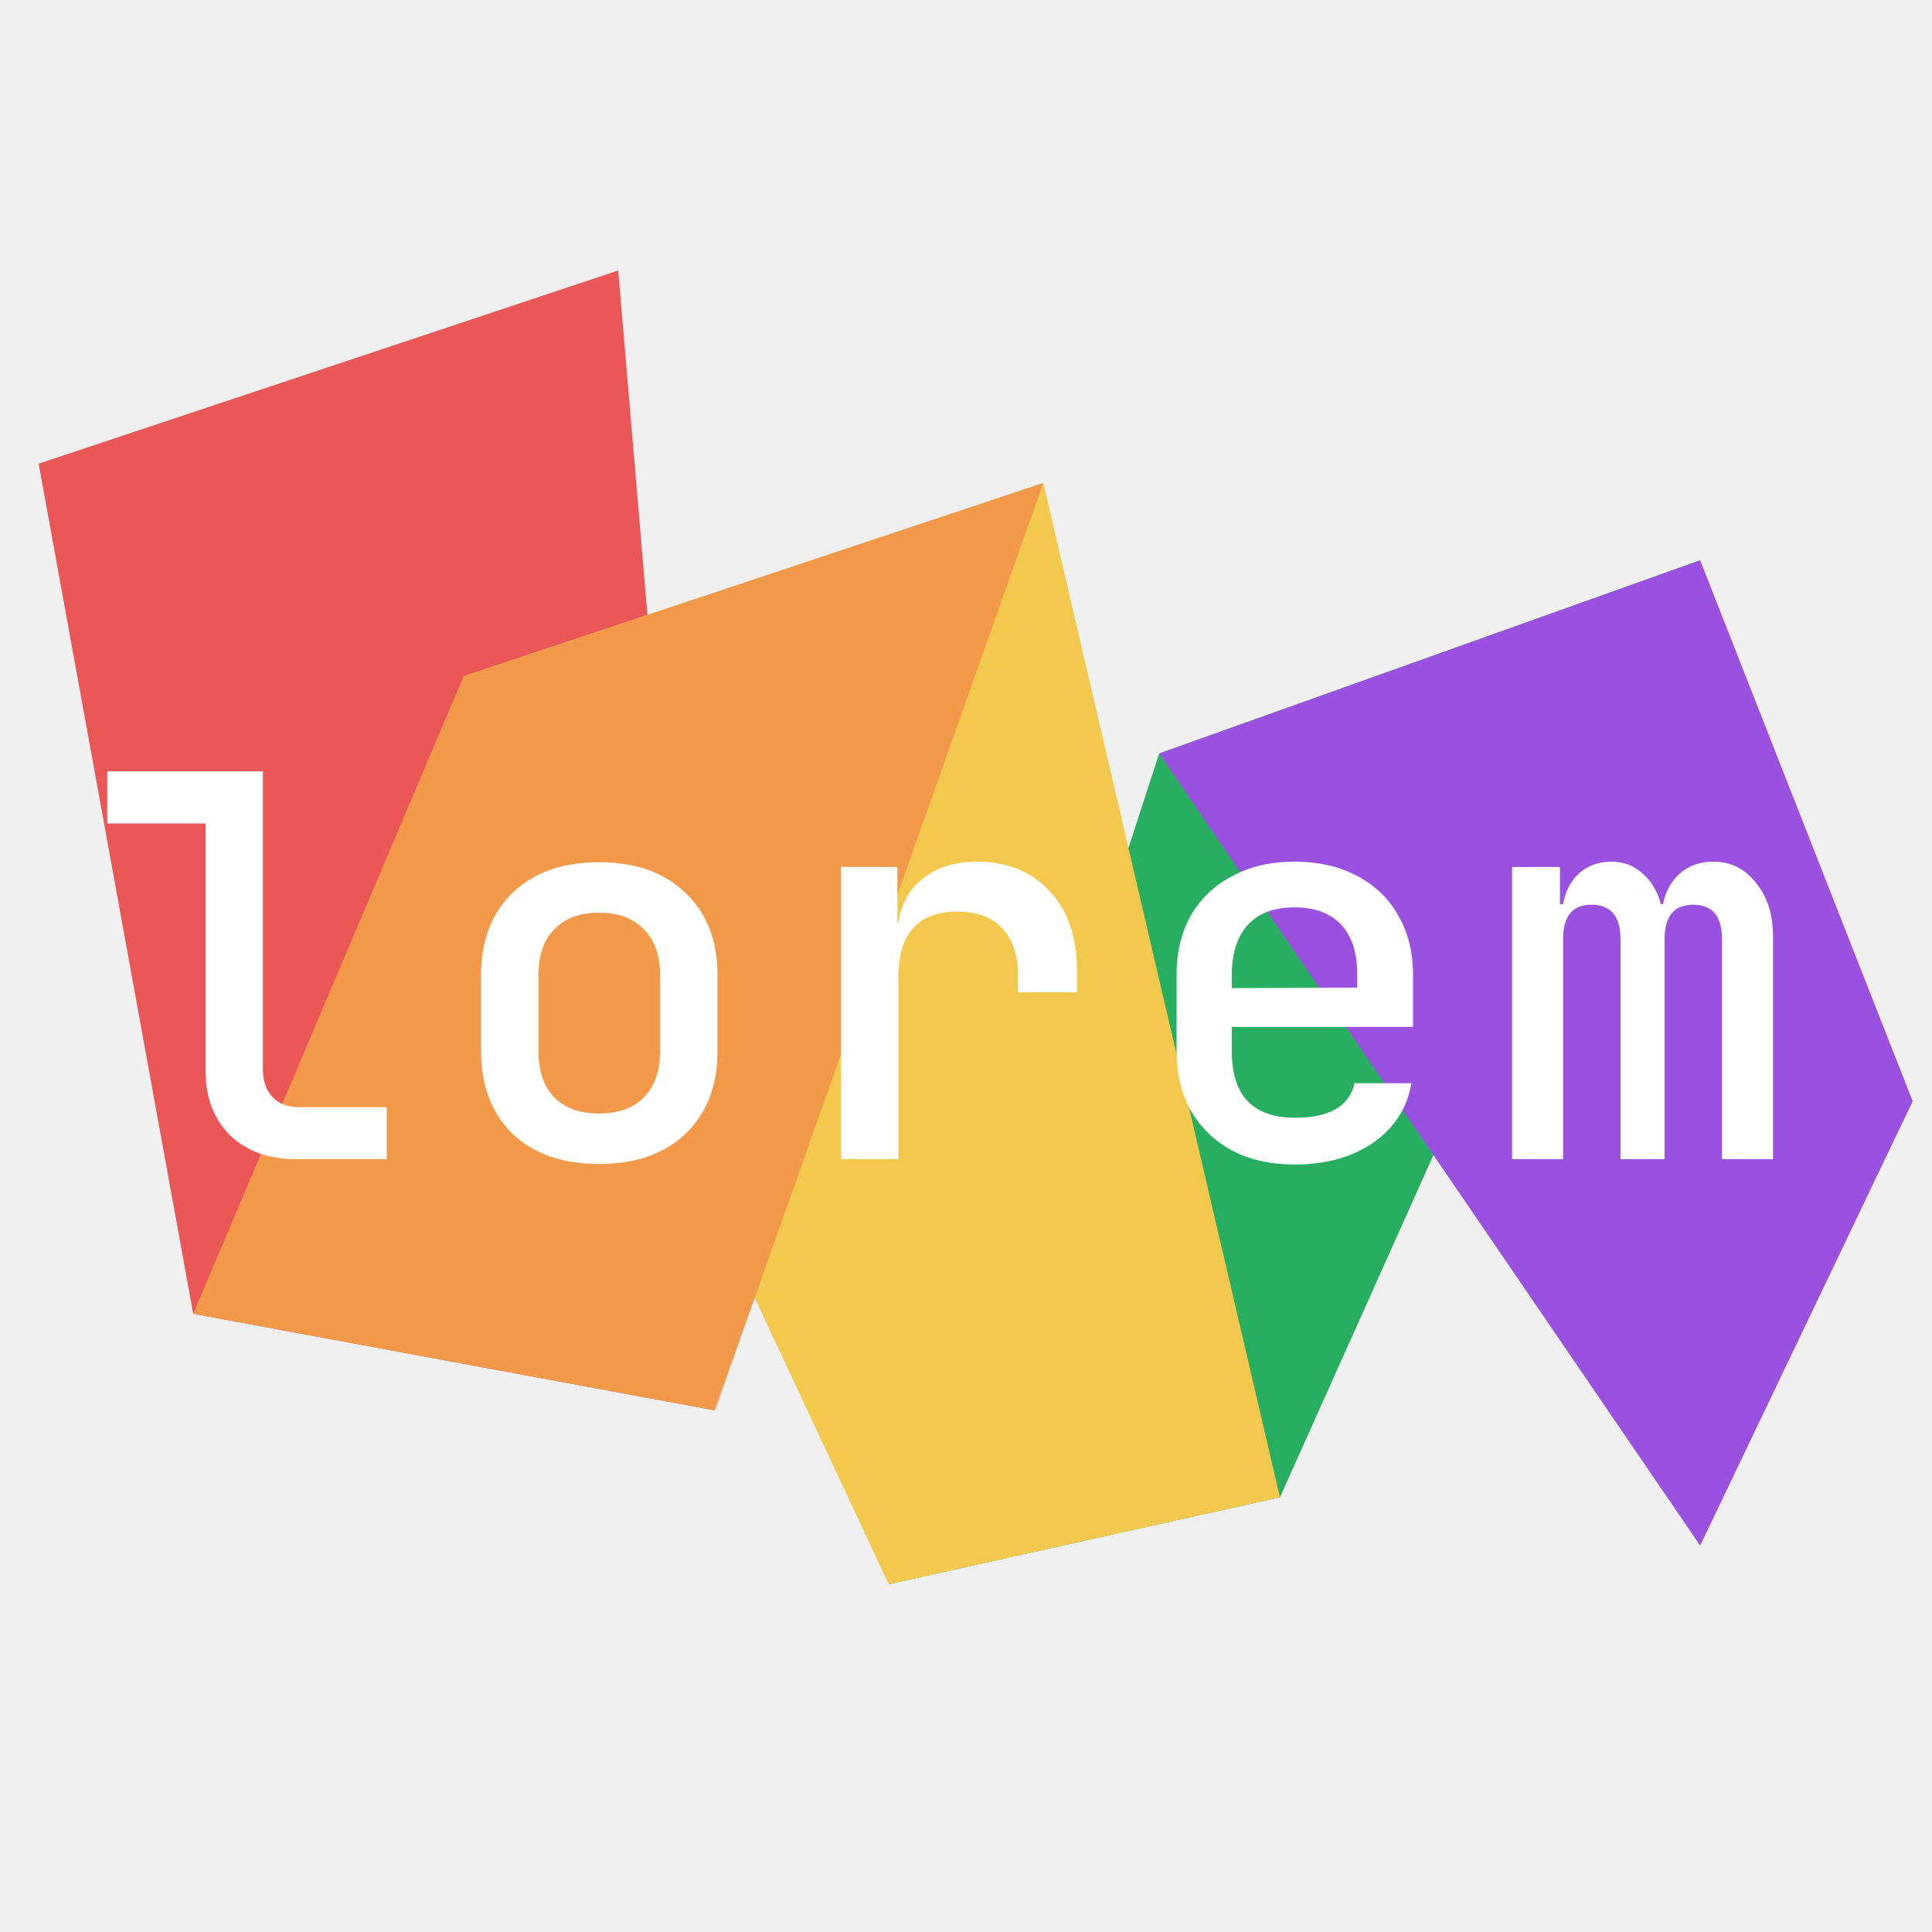
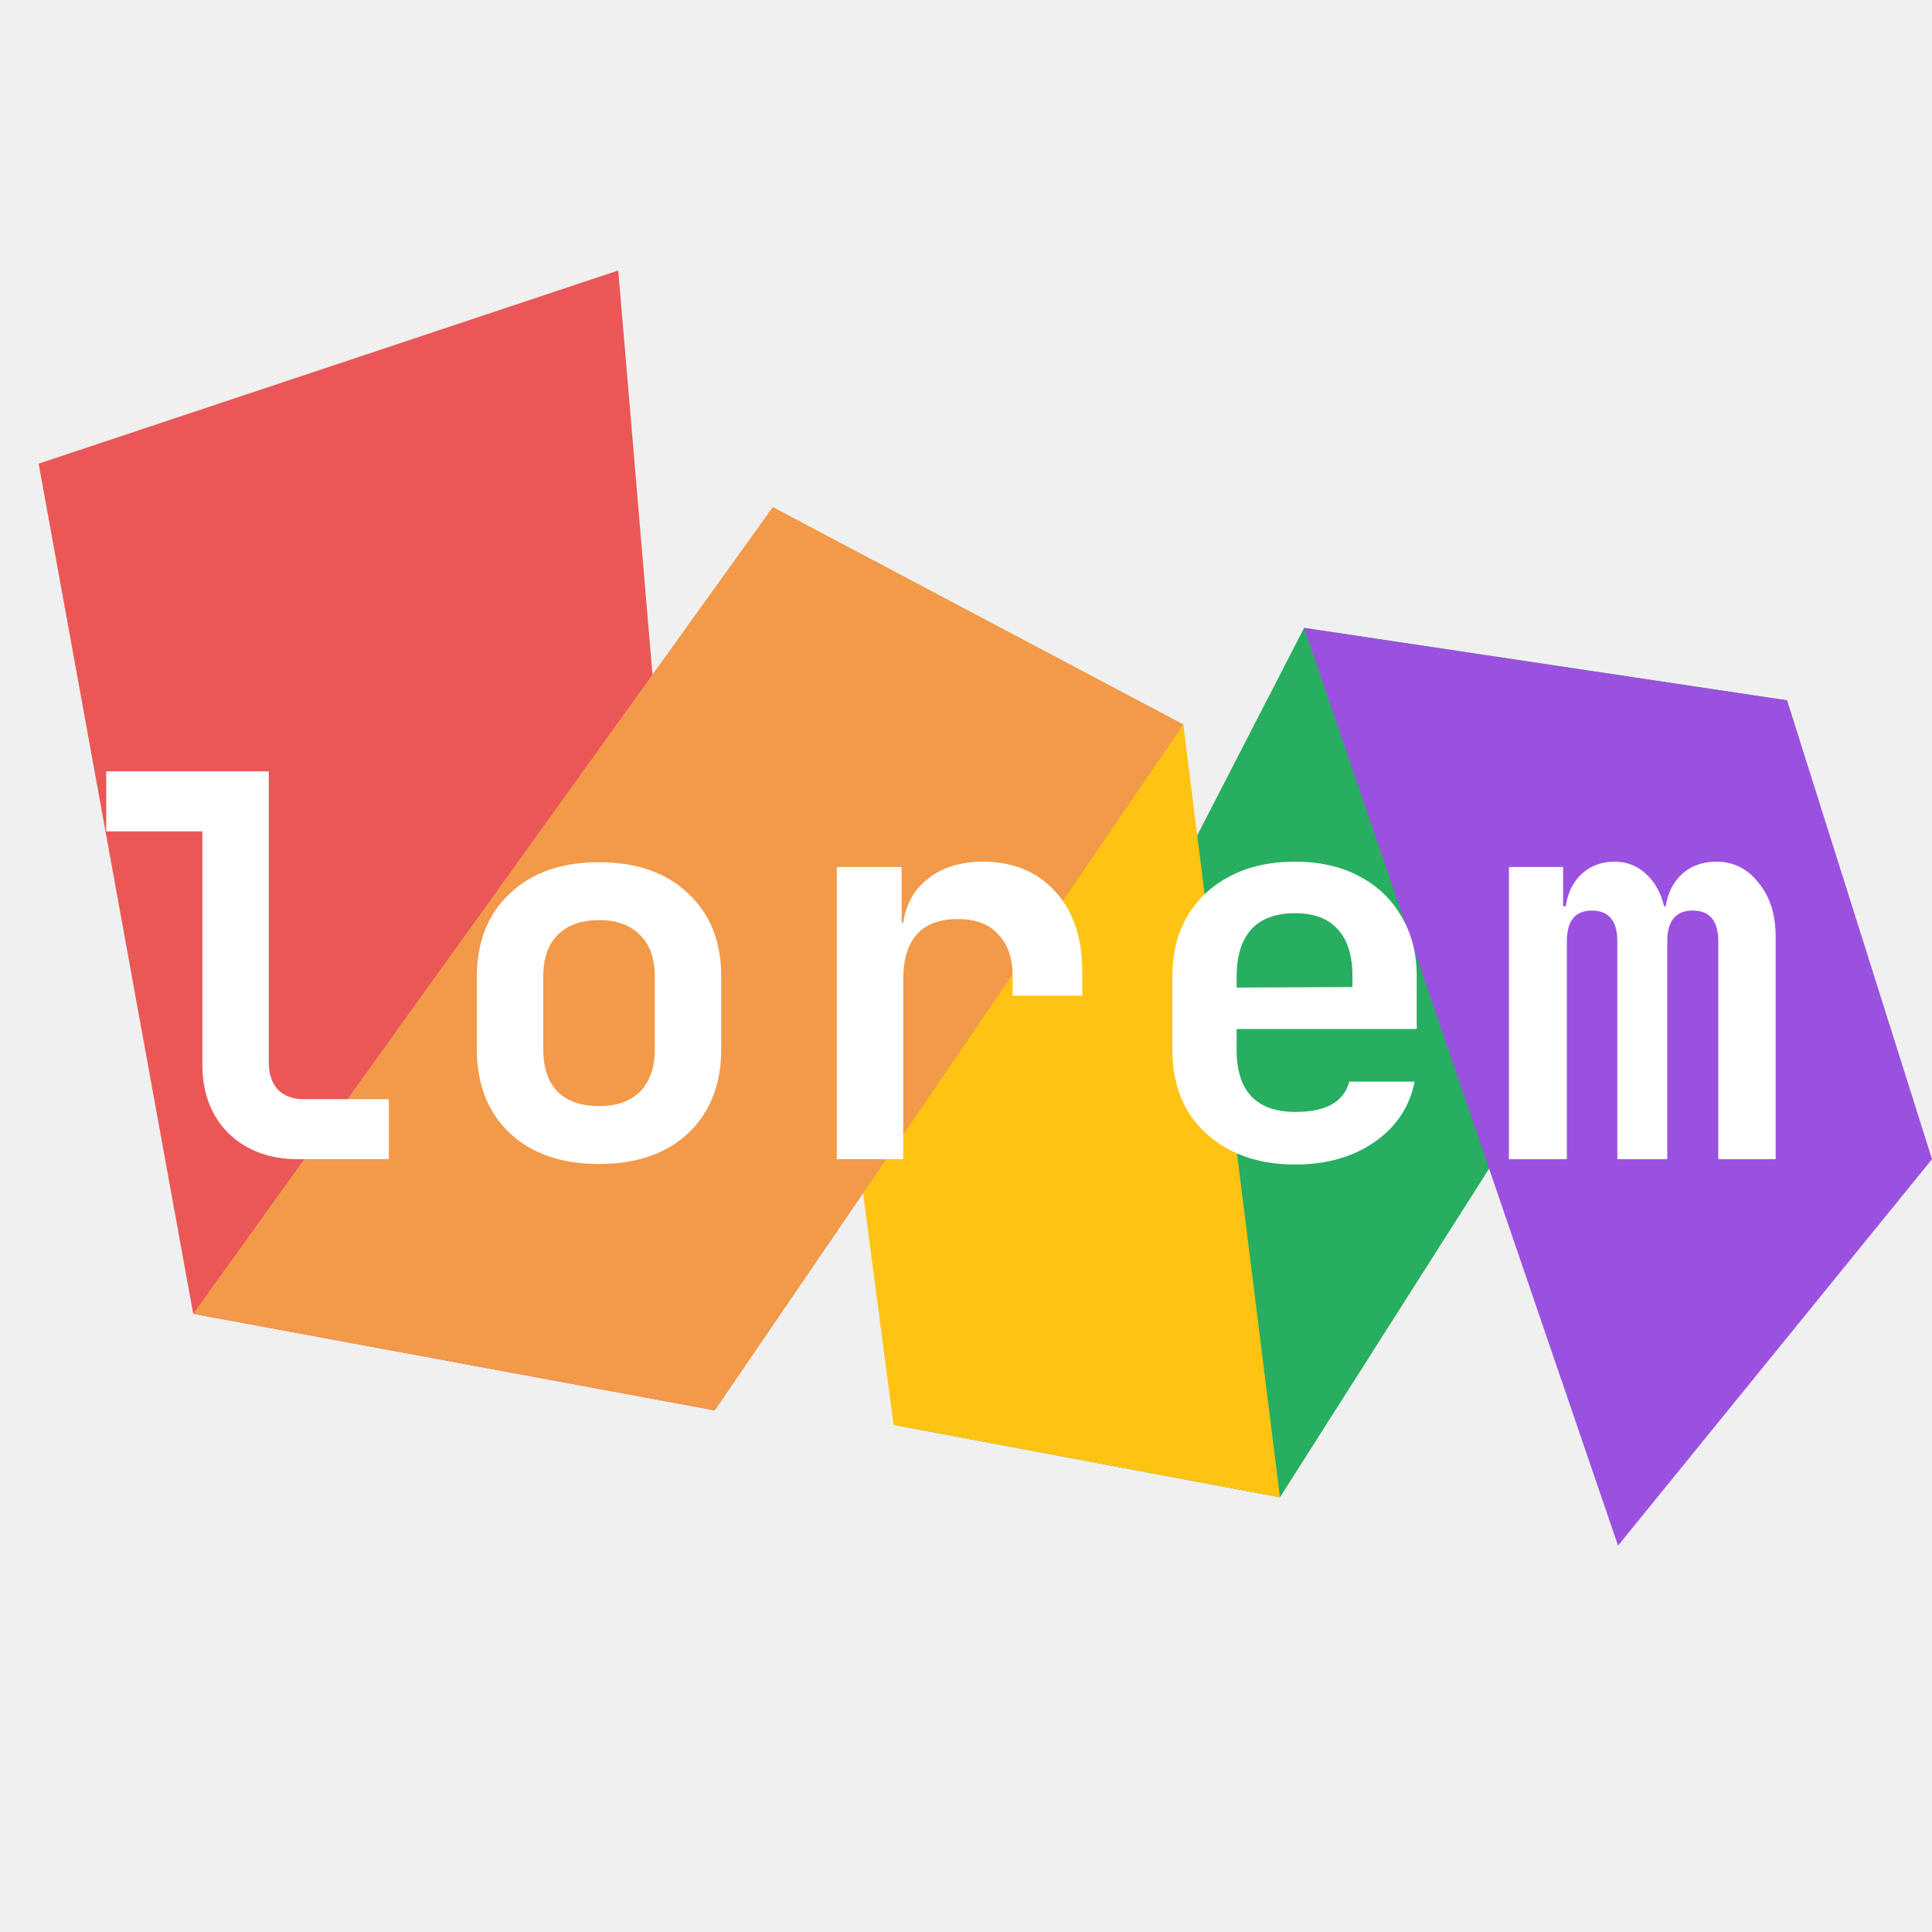
<svg xmlns="http://www.w3.org/2000/svg" width="40" height="40" viewBox="0 0 40 40" fill="none">
-   <path d="M0.8 9.6L4 27.2L14.8 29.2L12.8 5.6L0.8 9.6Z" fill="#EB5757" />
-   <path d="M24 15.6L18.4 32.8L26.5 31L35.2 11.6L24 15.6Z" fill="#27AE60" />
-   <path d="M24 15.6L35.2 32L39.6 22.8L35.2 11.6L24 15.6Z" fill="#9B51E0" />
-   <path d="M31.307 24V17.95H32.297V18.72H32.363C32.407 18.456 32.517 18.243 32.693 18.082C32.876 17.921 33.1 17.84 33.364 17.84C33.613 17.84 33.826 17.921 34.002 18.082C34.185 18.236 34.314 18.449 34.387 18.72H34.431C34.482 18.456 34.6 18.243 34.783 18.082C34.966 17.921 35.197 17.84 35.476 17.84C35.835 17.84 36.129 17.987 36.356 18.28C36.591 18.566 36.708 18.936 36.708 19.391V24H35.652V19.446C35.652 18.969 35.454 18.731 35.058 18.731C34.662 18.731 34.464 18.966 34.464 19.435V24H33.551V19.446C33.551 18.969 33.349 18.731 32.946 18.731C32.557 18.731 32.363 18.966 32.363 19.435V24H31.307Z" fill="white" />
-   <path d="M9.6 14L18.4 32.8L26.5 31L21.6 10L9.6 14Z" fill="#F2C94C" />
-   <path d="M9.6 14L4 27.2L14.8 29.2L21.6 10L9.6 14Z" fill="#F2994A" />
-   <path d="M12.402 24.099C11.647 24.099 11.049 23.89 10.609 23.472C10.177 23.047 9.96 22.475 9.96 21.756V20.194C9.96 19.475 10.177 18.907 10.609 18.489C11.049 18.064 11.647 17.851 12.402 17.851C13.158 17.851 13.755 18.064 14.195 18.489C14.635 18.907 14.855 19.475 14.855 20.194V21.756C14.855 22.475 14.635 23.047 14.195 23.472C13.755 23.89 13.158 24.099 12.402 24.099ZM12.402 23.054C12.798 23.054 13.106 22.944 13.326 22.724C13.553 22.497 13.667 22.174 13.667 21.756V20.194C13.667 19.776 13.553 19.457 13.326 19.237C13.106 19.01 12.798 18.896 12.402 18.896C12.006 18.896 11.698 19.01 11.478 19.237C11.258 19.457 11.148 19.776 11.148 20.194V21.756C11.148 22.174 11.258 22.497 11.478 22.724C11.698 22.944 12.006 23.054 12.402 23.054Z" fill="white" />
-   <path d="M17.413 24V17.95H18.579V19.105H18.601C18.66 18.709 18.832 18.401 19.118 18.181C19.404 17.954 19.774 17.84 20.229 17.84C20.852 17.84 21.351 18.042 21.725 18.445C22.107 18.848 22.297 19.395 22.297 20.084V20.546H21.076V20.183C21.076 19.765 20.966 19.442 20.746 19.215C20.534 18.988 20.226 18.874 19.822 18.874C19.008 18.874 18.601 19.325 18.601 20.227V24H17.413Z" fill="white" />
-   <path d="M6.137 24C5.565 24 5.107 23.835 4.762 23.505C4.425 23.168 4.256 22.72 4.256 22.163V17.048H2.221V15.97H5.444V22.141C5.444 22.383 5.51 22.574 5.642 22.713C5.774 22.852 5.954 22.922 6.181 22.922H8.007V24H6.137Z" fill="white" />
-   <path d="M26.802 24.11C26.311 24.11 25.882 24.015 25.515 23.824C25.148 23.626 24.863 23.351 24.657 22.999C24.459 22.647 24.36 22.236 24.36 21.767V20.183C24.36 19.714 24.459 19.303 24.657 18.951C24.863 18.599 25.148 18.328 25.515 18.137C25.882 17.939 26.311 17.84 26.802 17.84C27.301 17.84 27.733 17.939 28.1 18.137C28.467 18.328 28.749 18.599 28.947 18.951C29.152 19.303 29.255 19.714 29.255 20.183V21.261H25.504V21.767C25.504 22.684 25.941 23.142 26.813 23.142C27.524 23.142 27.935 22.904 28.045 22.427H29.222C29.134 22.94 28.87 23.351 28.43 23.659C27.99 23.96 27.448 24.11 26.802 24.11ZM25.504 20.183V20.458L28.1 20.447V20.172C28.1 19.725 27.99 19.384 27.77 19.149C27.55 18.907 27.227 18.786 26.802 18.786C26.377 18.786 26.054 18.907 25.834 19.149C25.614 19.391 25.504 19.736 25.504 20.183Z" fill="white" />
+   <g clip-path="url(#clip0_80052_19072)">
+     <path d="M0.8 9.6L4 27.2L14.8 29.2L12.8 5.6L0.8 9.6Z" fill="#EB5757" />
+     <path d="M27 13L18.5 29.5L26.5 31L37 14.5L27 13Z" fill="#27AE60" />
+     <path d="M27 13L33.5 32L40 24L37 14.5L27 13Z" fill="#9B51E0" />
+     <path d="M31.241 24V17.95H32.363V18.764H32.418C32.455 18.485 32.565 18.262 32.748 18.093C32.931 17.924 33.159 17.84 33.43 17.84C33.679 17.84 33.896 17.924 34.079 18.093C34.262 18.262 34.387 18.485 34.453 18.764H34.486C34.53 18.485 34.644 18.262 34.827 18.093C35.018 17.924 35.252 17.84 35.531 17.84C35.89 17.84 36.184 17.987 36.411 18.28C36.646 18.566 36.763 18.936 36.763 19.391V24H35.575V19.49C35.575 19.065 35.399 18.852 35.047 18.852C34.695 18.852 34.519 19.065 34.519 19.49V24H33.485V19.49C33.485 19.065 33.309 18.852 32.957 18.852C32.612 18.852 32.44 19.065 32.44 19.49V24H31.241Z" fill="white" />
+     <path d="M16 10.5L18.5 29.5L26.5 31L24.5 15L16 10.5Z" fill="#FFC413" />
+     <path d="M16 10.5L4 27.2L14.8 29.2L24.5 15L16 10.5Z" fill="#F2994A" />
+     <path d="M12.402 24.099C11.625 24.099 11.009 23.886 10.554 23.461C10.1 23.028 9.872 22.449 9.872 21.723V20.227C9.872 19.501 10.1 18.925 10.554 18.5C11.009 18.067 11.625 17.851 12.402 17.851C13.18 17.851 13.796 18.067 14.25 18.5C14.705 18.925 14.932 19.497 14.932 20.216V21.723C14.932 22.449 14.705 23.028 14.25 23.461C13.796 23.886 13.18 24.099 12.402 24.099ZM12.402 22.9C12.769 22.9 13.051 22.801 13.249 22.603C13.454 22.398 13.557 22.104 13.557 21.723V20.227C13.557 19.846 13.454 19.556 13.249 19.358C13.051 19.153 12.769 19.05 12.402 19.05C12.036 19.05 11.749 19.153 11.544 19.358C11.346 19.556 11.247 19.846 11.247 20.227V21.723C11.247 22.104 11.346 22.398 11.544 22.603C11.749 22.801 12.036 22.9 12.402 22.9Z" fill="white" />
+     <path d="M17.325 24V17.95H18.667V19.105H18.7C18.759 18.709 18.935 18.401 19.228 18.181C19.521 17.954 19.895 17.84 20.35 17.84C20.974 17.84 21.472 18.045 21.846 18.456C22.22 18.859 22.407 19.413 22.407 20.117V20.612H20.966V20.216C20.966 19.842 20.867 19.552 20.669 19.347C20.479 19.134 20.2 19.028 19.833 19.028C19.078 19.028 18.7 19.45 18.7 20.293V24H17.325Z" fill="white" />
+     <path d="M6.181 24C5.58 24 5.096 23.82 4.729 23.461C4.37 23.102 4.19 22.629 4.19 22.042V17.213H2.199V15.97H5.565V22.009C5.565 22.236 5.628 22.42 5.752 22.559C5.884 22.691 6.06 22.757 6.28 22.757H8.051V24H6.181Z" fill="white" />
+     <path d="M26.813 24.11C26.3 24.11 25.852 24.011 25.471 23.813C25.09 23.615 24.793 23.34 24.58 22.988C24.375 22.629 24.272 22.211 24.272 21.734V20.216C24.272 19.739 24.375 19.325 24.58 18.973C24.793 18.614 25.09 18.335 25.471 18.137C25.852 17.939 26.3 17.84 26.813 17.84C27.319 17.84 27.759 17.939 28.133 18.137C28.515 18.335 28.808 18.614 29.013 18.973C29.226 19.325 29.332 19.739 29.332 20.216V21.305H25.603V21.734C25.603 22.592 26.01 23.021 26.824 23.021C27.455 23.021 27.825 22.812 27.935 22.394H29.288C29.186 22.915 28.907 23.333 28.452 23.648C28.005 23.956 27.459 24.11 26.813 24.11ZM25.603 20.216V20.447L28.001 20.436V20.205C28.001 19.787 27.902 19.468 27.704 19.248C27.506 19.021 27.209 18.907 26.813 18.907C26.41 18.907 26.105 19.021 25.9 19.248C25.702 19.475 25.603 19.798 25.603 20.216Z" fill="white" />
+   </g>
+   <defs>
+     <clipPath id="clip0_80052_19072">
+       <rect width="40" height="40" fill="white" />
+     </clipPath>
+   </defs>
</svg>
